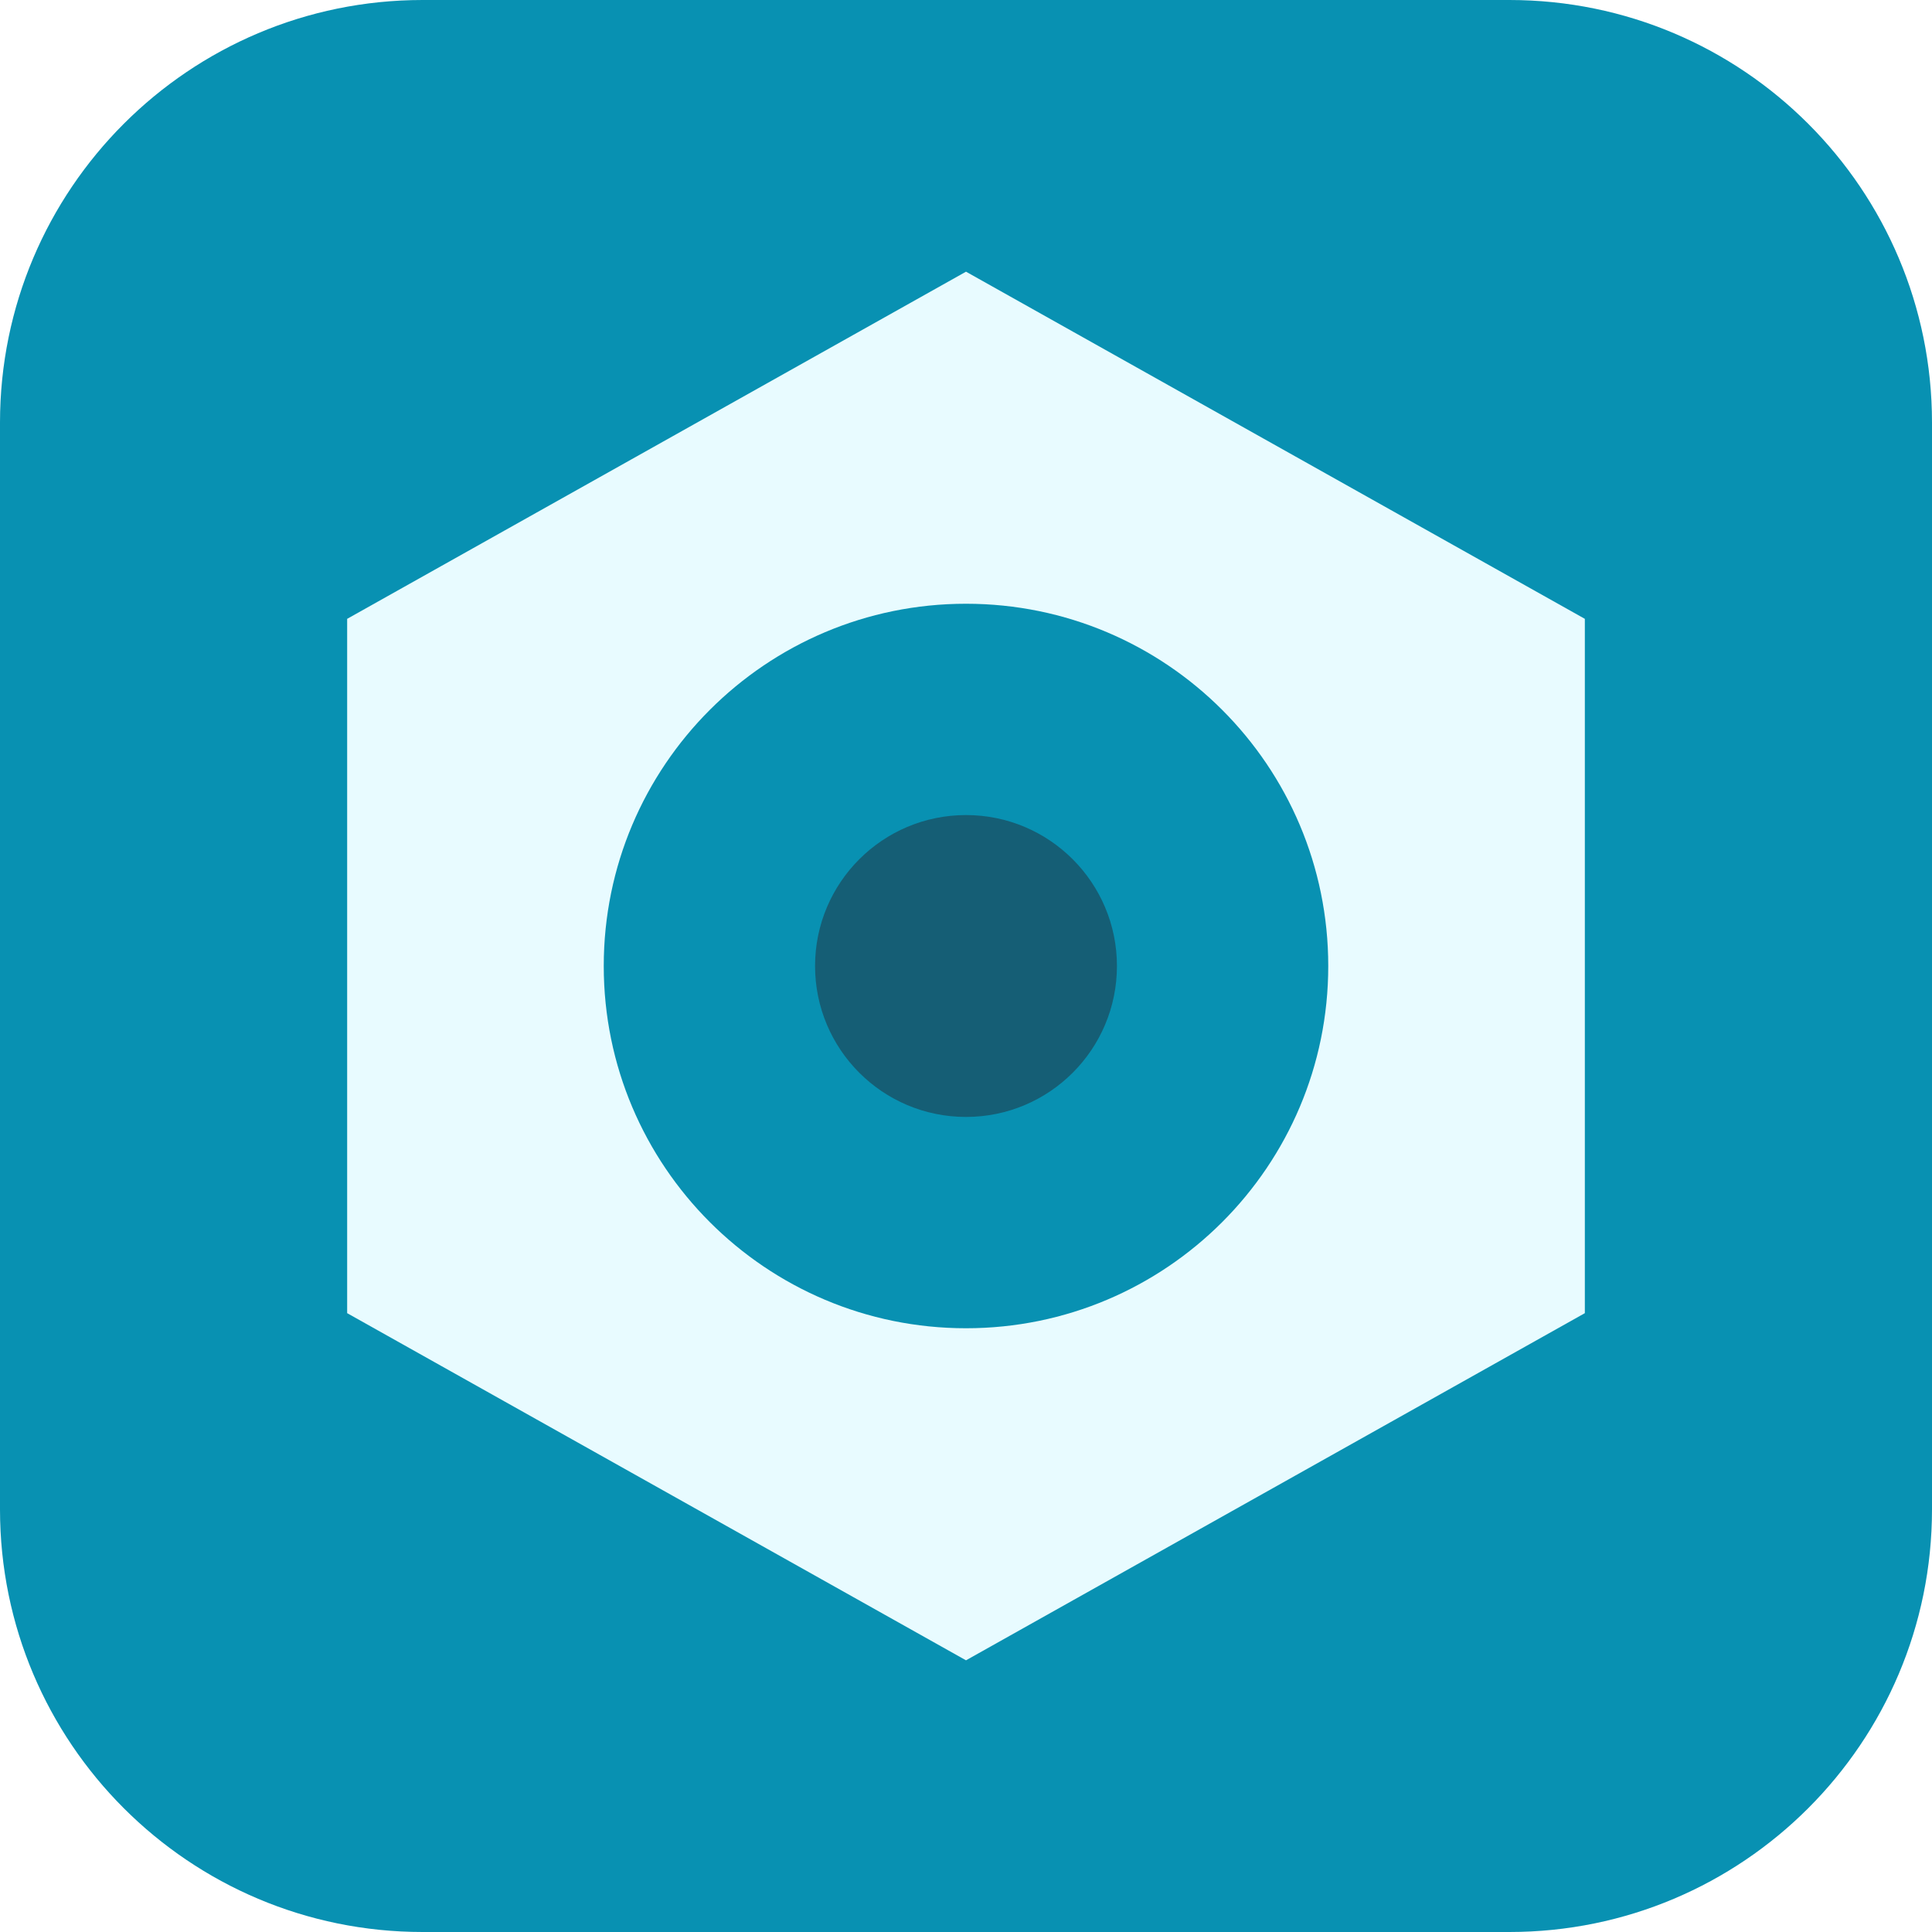
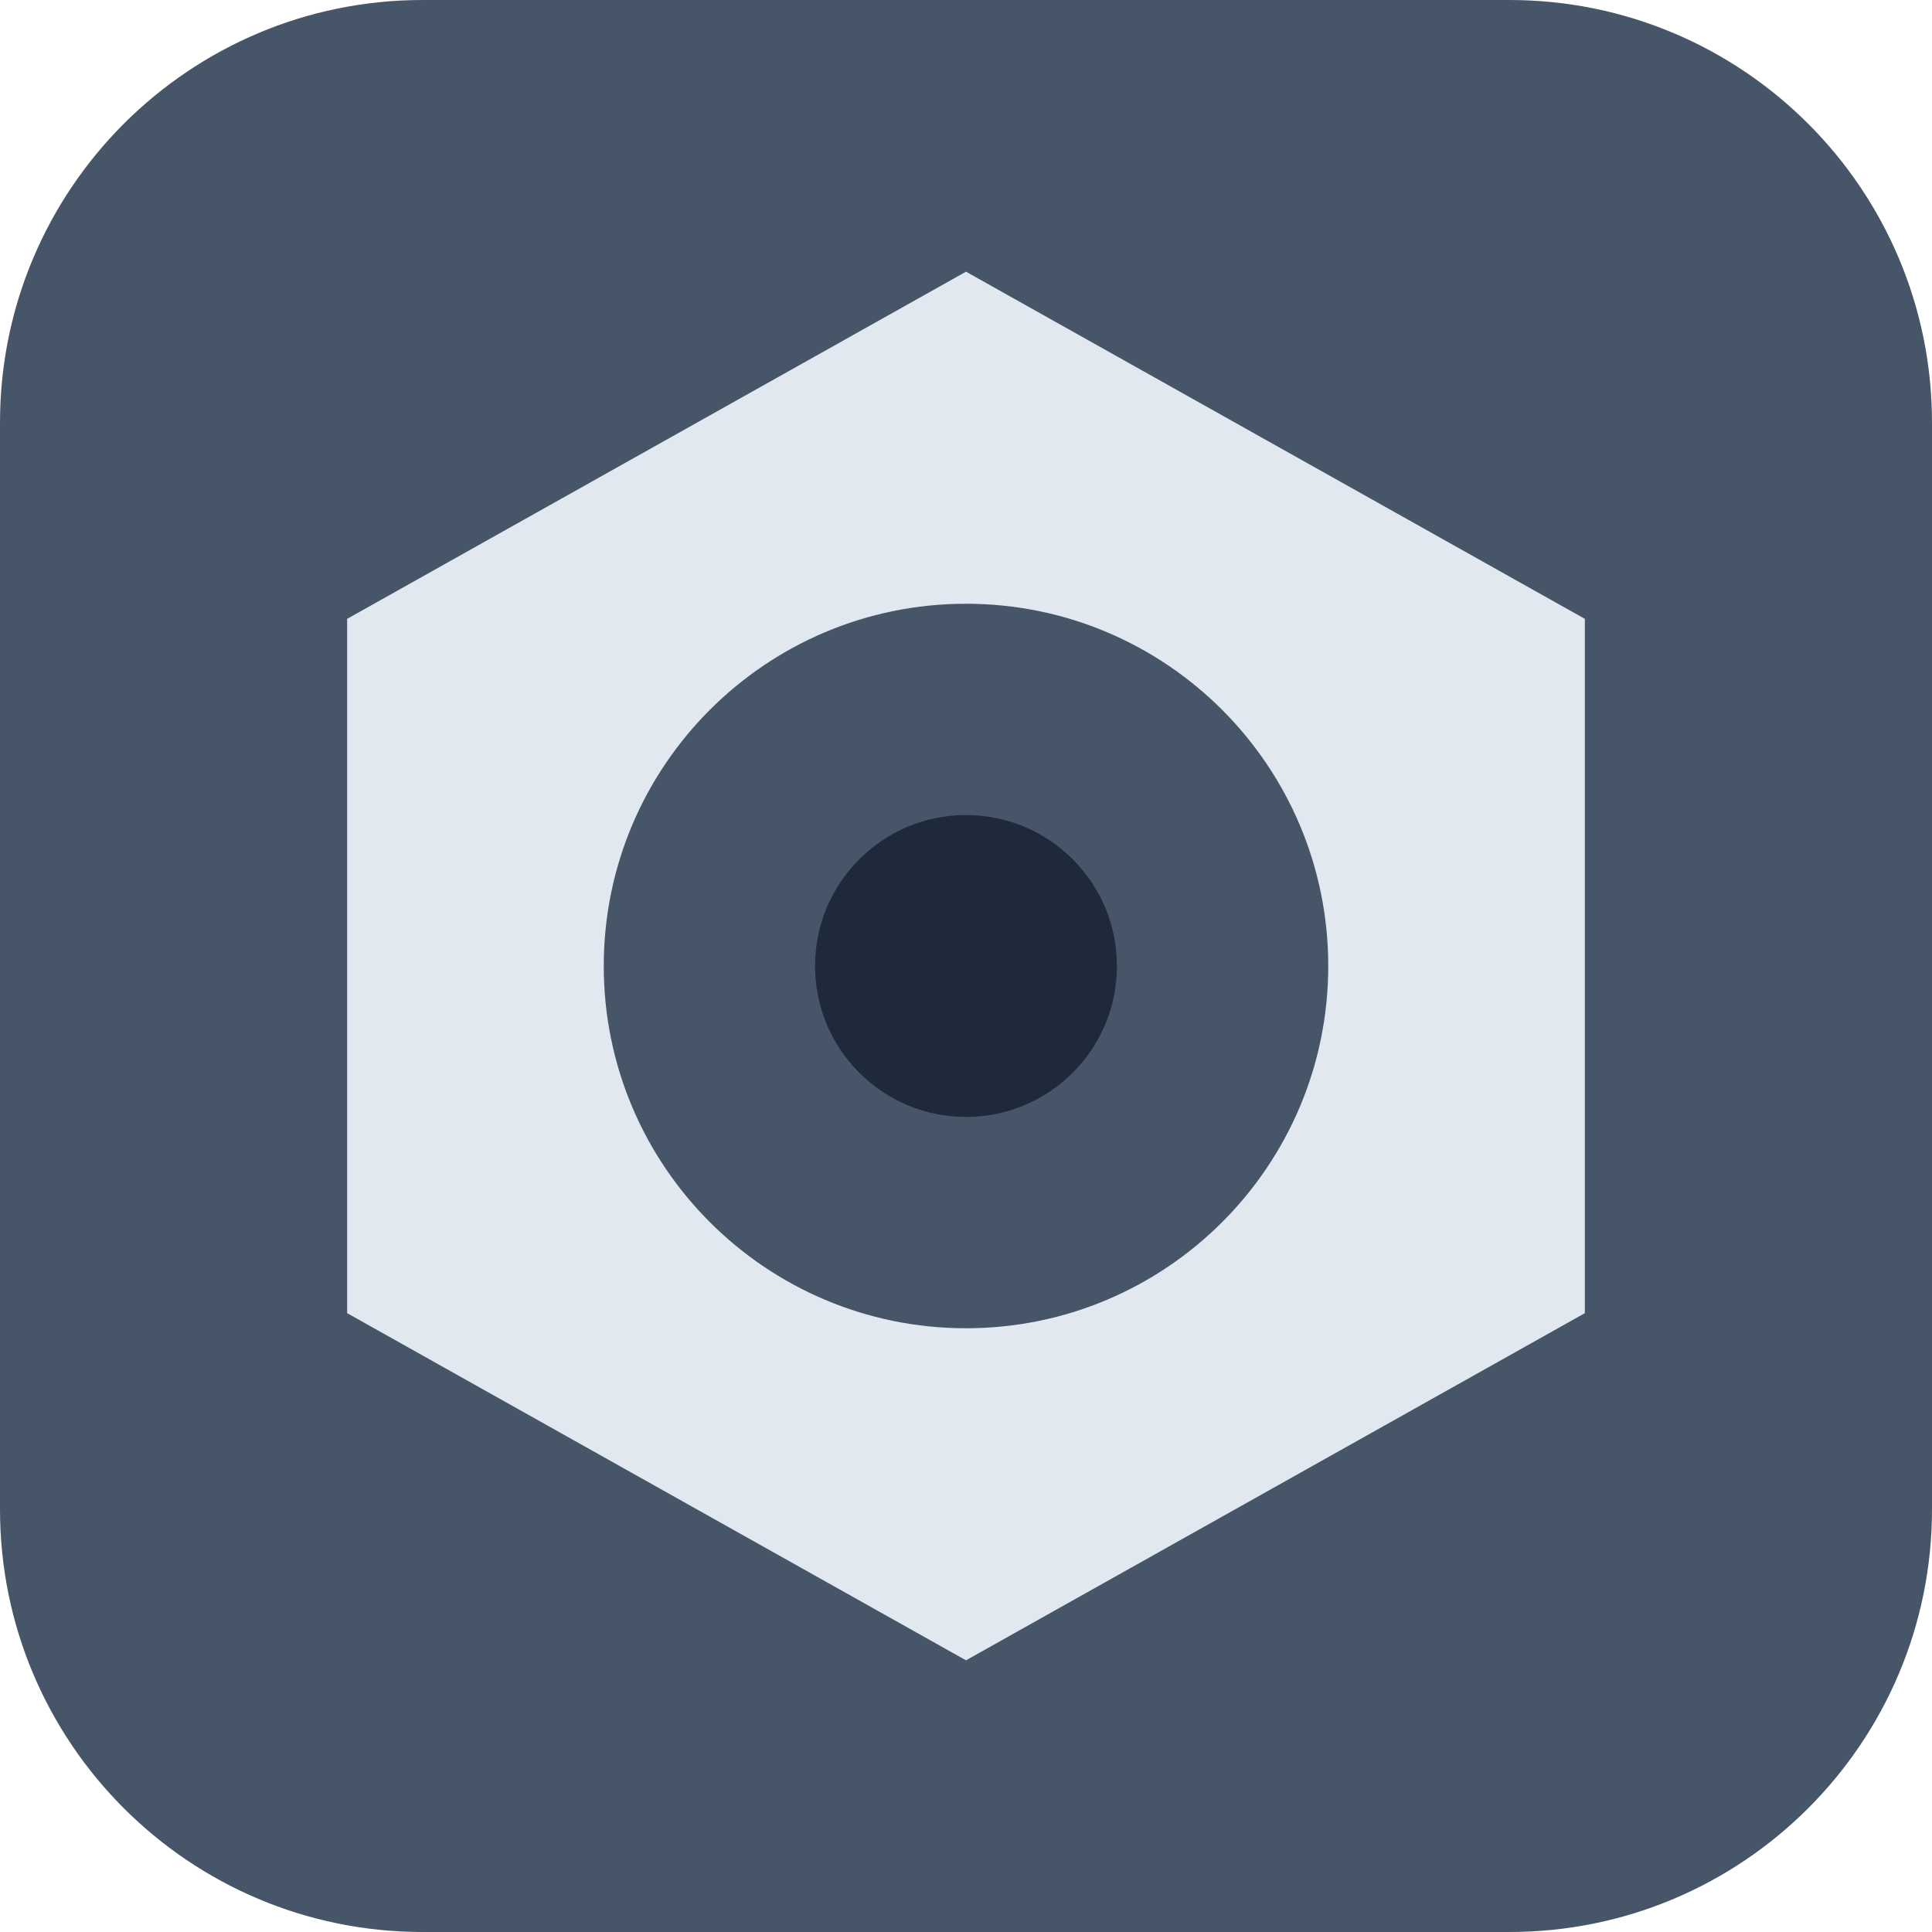
<svg xmlns="http://www.w3.org/2000/svg" viewBox="0 0 128 128">
-   <rect width="128" height="128" rx="28" fill="#0891b2" />
-   <path d="M64 18 L105 41 L105 87 L64 110 L23 87 L23 41 Z" fill="#e8fbff" />
-   <circle cx="64" cy="64" r="24" fill="#0891b2" />
-   <circle cx="64" cy="64" r="10" fill="#155e75" />
+   <rect width="128" height="128" rx="28" fill="#475569" />
+   <path d="M64 18 L105 41 L105 87 L64 110 L23 87 L23 41 Z" fill="#e2e8f0" />
+   <circle cx="64" cy="64" r="24" fill="#475569" />
+   <circle cx="64" cy="64" r="10" fill="#1e293b" />
</svg>
